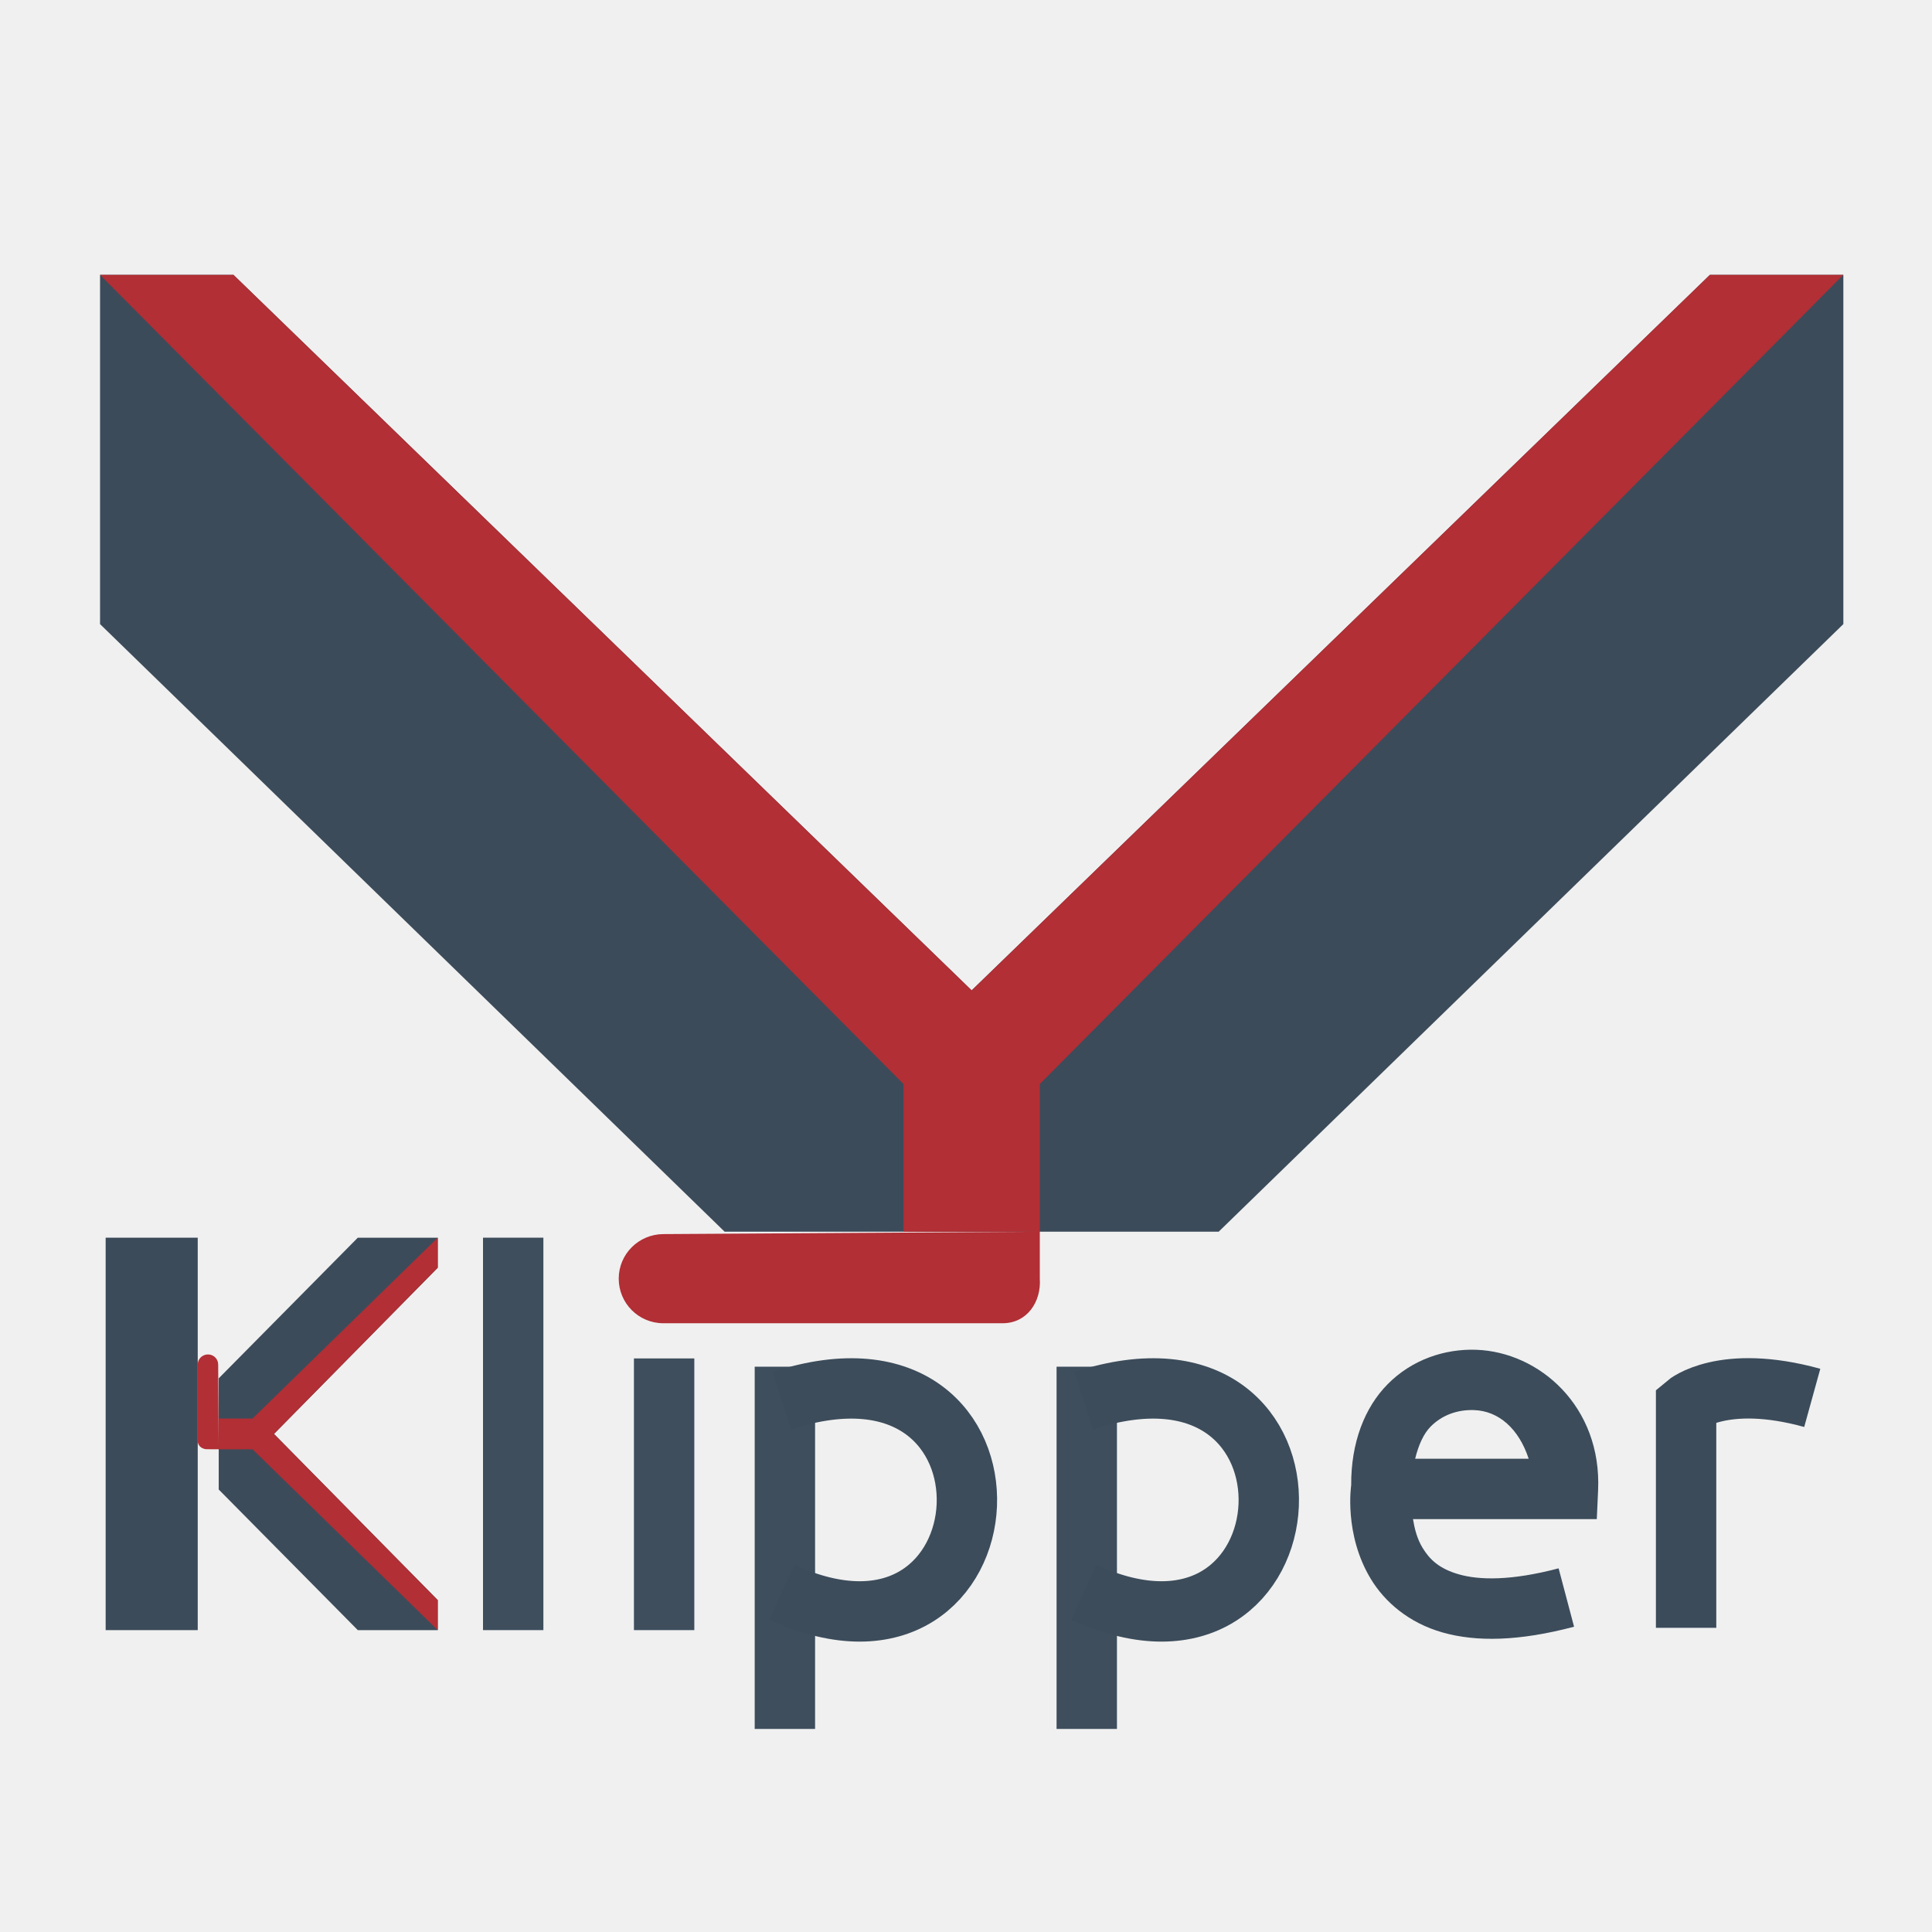
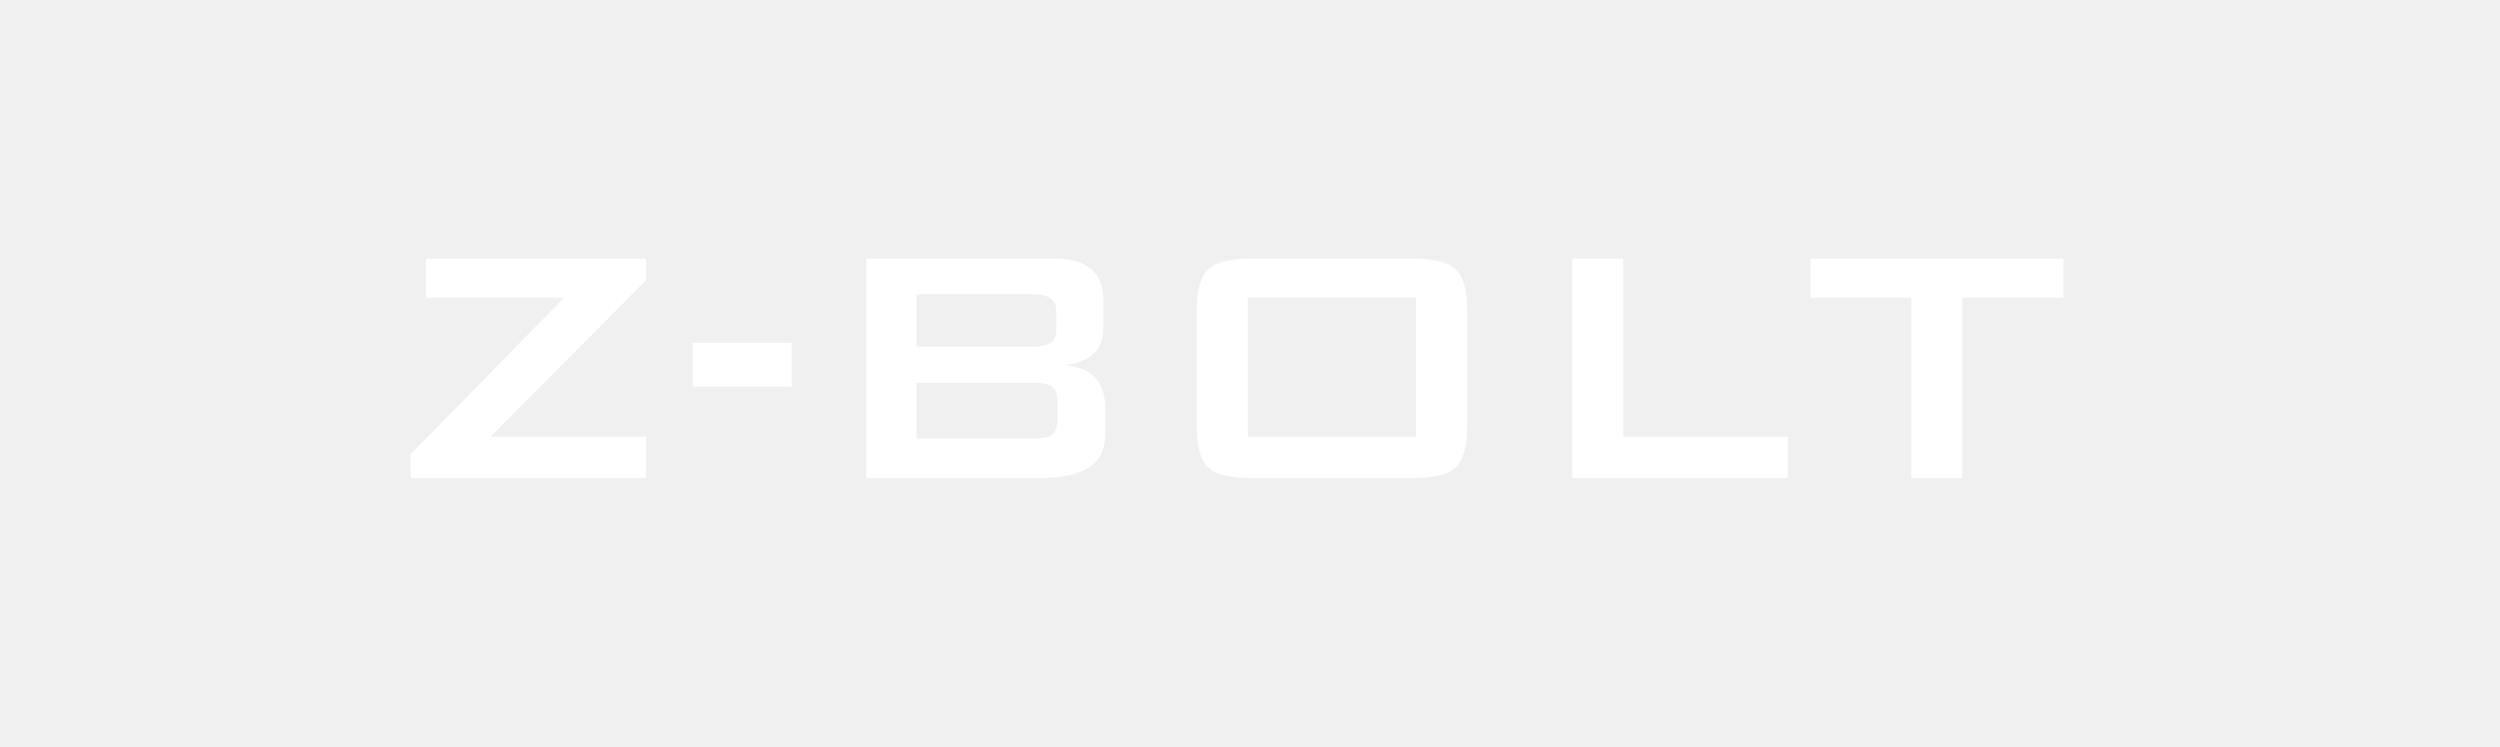
- <svg xmlns="http://www.w3.org/2000/svg" width="64" height="64" viewBox="0 0 64 64" id="svg4160" version="1.1">
-   <defs id="defs4162" />
-   <g id="layer2" style="display:inline;stroke:none" transform="translate(-3.532845,2.263642)">
-     <g id="g992" transform="matrix(1.016771,0,0,1,-0.1517076,0.06152309)" style="stroke-width:0.992">
-       <path id="path884" style="display:inline;fill:#3c4b5a;fill-opacity:1;stroke:none;stroke-width:0.992px;stroke-linecap:butt;stroke-linejoin:miter;stroke-opacity:1" d="m 17.885,38.675 h -2.604 l -4.531,4.658 v 1.842 1.842 l 4.531,4.658 h 2.604 v -0.995 l -5.335,-5.505 5.335,-5.505 z" />
-       <path id="path891" style="display:inline;fill:#b12f35;fill-opacity:1;stroke:none;stroke-width:0.992px;stroke-linecap:butt;stroke-linejoin:miter;stroke-opacity:1" d="M 14.352,40.939 8.318,46.93 H 7.217 v 0.51 0.508 H 8.318 L 14.352,53.938 v -0.994 l -5.336,-5.504 5.336,-5.506 z m -7.135,7.008 -0.018,-2.809 c -0.001,-0.184 -0.148,-0.332 -0.332,-0.332 -0.184,0 -0.334,0.148 -0.334,0.332 v 2.531 c 0,0.184 0.163,0.289 0.334,0.277 z" transform="translate(3.532845,-2.263642)" />
-       <path style="color:#000000;font-style:normal;font-variant:normal;font-weight:normal;font-stretch:normal;font-size:medium;line-height:normal;font-family:sans-serif;font-variant-ligatures:normal;font-variant-position:normal;font-variant-caps:normal;font-variant-numeric:normal;font-variant-alternates:normal;font-variant-east-asian:normal;font-feature-settings:normal;font-variation-settings:normal;text-indent:0;text-align:start;text-decoration:none;text-decoration-line:none;text-decoration-style:solid;text-decoration-color:#000000;letter-spacing:normal;word-spacing:normal;text-transform:none;writing-mode:lr-tb;direction:ltr;text-orientation:mixed;dominant-baseline:auto;baseline-shift:baseline;text-anchor:start;white-space:normal;shape-padding:0;shape-margin:0;inline-size:0;clip-rule:nonzero;display:inline;overflow:visible;visibility:visible;isolation:auto;mix-blend-mode:normal;color-interpolation:sRGB;color-interpolation-filters:linearRGB;solid-color:#000000;solid-opacity:1;vector-effect:none;fill:#b12f35;fill-opacity:1;fill-rule:nonzero;stroke:none;stroke-width:2.975;stroke-linecap:round;stroke-linejoin:miter;stroke-miterlimit:4;stroke-dasharray:none;stroke-dashoffset:0;stroke-opacity:1;color-rendering:auto;image-rendering:auto;shape-rendering:auto;text-rendering:auto;enable-background:accumulate;stop-color:#000000" d="m 10.399,42.876 v 2.53" id="path899" />
-       <rect style="font-variation-settings:normal;opacity:0.998;vector-effect:none;fill:#3c4b5a;fill-opacity:1;stroke:#b12f35;stroke-width:0;stroke-linecap:round;stroke-linejoin:round;stroke-miterlimit:4;stroke-dasharray:none;stroke-dashoffset:0;stroke-opacity:1;stop-color:#000000" id="rect903" width="3" height="13" x="7.066" y="38.675" ry="0" />
+ <svg xmlns="http://www.w3.org/2000/svg" id="eIox49Apd1C1" viewBox="0 0 134 40" shape-rendering="geometricPrecision" text-rendering="geometricPrecision">
+   <g transform="translate(.219294-1.682787)">
+     <g transform="translate(-16.27455 7)">
+       <path d="M38.064,20.307v-1.277l8.224-8.391h-7.404v-2.098h11.8v1.163l-8.338,8.391h8.338v2.212Zm15.117-4.902v-2.349h5.308v2.349Zm9.308,4.902v-11.765h10.069c1.762,0,2.643.76,2.643,2.28v1.436c0,1.155-.676,1.816-2.027,1.984c1.412.182,2.119.935,2.119,2.257v1.505c0,1.535-1.154,2.303-3.463,2.303Zm8.93-5.107h-6.242v2.987h6.242c.456,0,.775-.053.957-.16.243-.152.364-.448.364-.889v-.889c0-.441-.121-.737-.364-.889-.182-.106-.501-.16-.957-.16Zm0-4.743h-6.242v2.805h6.242c.835,0,1.253-.281,1.253-.844v-1.117c0-.562-.418-.844-1.253-.844Zm11.518,7.638h9.021v-7.456h-9.021Zm-2.734-6.772c0-1.094.205-1.832.615-2.212s1.177-.57,2.301-.57h8.657c1.124,0,1.891.19,2.301.57s.615,1.117.615,2.212v6.202c0,1.094-.205,1.832-.615,2.212s-1.177.57-2.301.57h-8.657c-1.124,0-1.891-.19-2.301-.57s-.615-1.117-.615-2.212Zm20.129,8.984v-11.765h2.734v9.554h8.816v2.212Zm20.903-9.668v9.668h-2.734v-9.668h-5.399v-2.098h13.554v2.098Z" fill="#fff" fill-rule="evenodd" />
    </g>
-     <path id="path936" style="display:inline;fill:#3c4b5a;fill-opacity:1;stroke:none;stroke-width:1px;stroke-linecap:butt;stroke-linejoin:miter;stroke-opacity:1" d="M 6.847,6.842 V 18.411 L 27.537,38.538 h 8.183 8.183 L 64.596,18.411 V 6.842 h -4.42 L 35.72,30.544 11.267,6.842 Z" />
-     <path id="path938" style="display:inline;fill:#b12f35;fill-opacity:1;stroke:none;stroke-width:1px;stroke-linecap:butt;stroke-linejoin:miter;stroke-opacity:1" d="M 3.314 9.105 L 29.93 35.91 L 29.93 40.803 L 32.188 40.803 L 34.445 40.803 L 34.445 35.91 L 61.061 9.105 L 56.641 9.105 L 32.188 32.807 L 7.734 9.105 L 3.314 9.105 z M 34.445 40.803 L 21.973 40.881 C 21.157 40.886 20.496 41.542 20.496 42.357 C 20.496 43.173 21.157 43.834 21.973 43.834 L 33.213 43.834 C 34.028 43.834 34.496 43.119 34.445 42.357 L 34.445 40.803 z " transform="translate(3.532845,-2.263642)" />
-     <path style="color:#000000;font-style:normal;font-variant:normal;font-weight:normal;font-stretch:normal;font-size:medium;line-height:normal;font-family:sans-serif;font-variant-ligatures:normal;font-variant-position:normal;font-variant-caps:normal;font-variant-numeric:normal;font-variant-alternates:normal;font-variant-east-asian:normal;font-feature-settings:normal;font-variation-settings:normal;text-indent:0;text-align:start;text-decoration:none;text-decoration-line:none;text-decoration-style:solid;text-decoration-color:#000000;letter-spacing:normal;word-spacing:normal;text-transform:none;writing-mode:lr-tb;direction:ltr;text-orientation:mixed;dominant-baseline:auto;baseline-shift:baseline;text-anchor:start;white-space:normal;shape-padding:0;shape-margin:0;inline-size:0;clip-rule:nonzero;display:inline;overflow:visible;visibility:visible;isolation:auto;mix-blend-mode:normal;color-interpolation:sRGB;color-interpolation-filters:linearRGB;solid-color:#000000;solid-opacity:1;vector-effect:none;fill:#b12f35;fill-opacity:1;fill-rule:nonzero;stroke:none;stroke-width:3;stroke-linecap:round;stroke-linejoin:miter;stroke-miterlimit:4;stroke-dasharray:none;stroke-dashoffset:0;stroke-opacity:1;color-rendering:auto;image-rendering:auto;shape-rendering:auto;text-rendering:auto;enable-background:accumulate;stop-color:#000000" d="M 25.506,40.094 H 36.746" id="path942" />
-     <rect style="opacity:0.998;vector-effect:none;fill:#3c4c5b;fill-opacity:0.988;stroke:#b12f35;stroke-width:0;stroke-linecap:round;stroke-linejoin:round;stroke-miterlimit:4;stroke-dasharray:none;stroke-dashoffset:0;stroke-opacity:1;stop-color:#000000;stop-opacity:1" id="rect974" width="2" height="13" x="19.533" y="38.736" />
-     <rect style="opacity:0.998;vector-effect:none;fill:#3c4c5b;fill-opacity:0.988;stroke:#b12f35;stroke-width:0;stroke-linecap:round;stroke-linejoin:round;stroke-miterlimit:4;stroke-dasharray:none;stroke-dashoffset:0;stroke-opacity:1;stop-color:#000000;stop-opacity:1" id="rect976" width="2" height="9" x="24.533" y="42.736" />
-     <g id="g996" transform="translate(-0.229751,0.2229041)">
-       <rect style="opacity:0.998;vector-effect:none;fill:#3c4c5b;fill-opacity:0.988;stroke:#b12f35;stroke-width:0;stroke-linecap:round;stroke-linejoin:round;stroke-miterlimit:4;stroke-dasharray:none;stroke-dashoffset:0;stroke-opacity:1;stop-color:#000000;stop-opacity:1" id="rect978" width="2" height="12" x="28.763" y="42.787" />
-       <path style="fill:none;stroke:#3c4c5b;stroke-width:2;stroke-linecap:butt;stroke-linejoin:miter;stroke-miterlimit:4;stroke-dasharray:none;stroke-opacity:1" d="m 29.662,43.912 c 8.563,-2.794 7.778,9.908 0,6.347" id="path980" />
-     </g>
-     <g id="g1000" transform="translate(-0.229751,0.2229041)">
-       <rect style="opacity:0.998;vector-effect:none;fill:#3c4c5b;fill-opacity:0.988;stroke:#b12f35;stroke-width:0;stroke-linecap:round;stroke-linejoin:round;stroke-miterlimit:4;stroke-dasharray:none;stroke-dashoffset:0;stroke-opacity:1;stop-color:#000000;stop-opacity:1" id="rect982" width="2" height="12" x="38.763" y="42.787" />
-       <path style="fill:none;stroke:#3c4c5b;stroke-width:2;stroke-linecap:butt;stroke-linejoin:miter;stroke-miterlimit:4;stroke-dasharray:none;stroke-opacity:1" d="m 39.662,43.912 c 8.563,-2.794 7.778,9.908 0,6.347" id="path984" />
-     </g>
-     <path style="fill:none;stroke:#3b4b5a;stroke-width:2;stroke-linecap:butt;stroke-linejoin:miter;stroke-miterlimit:4;stroke-dasharray:none;stroke-opacity:0.996" d="m 59.387,51.66 v -7.405 c 0,0 1.217,-1.031 4.179,-0.212" id="path1006" />
-     <path id="path1010" style="color:#000000;font-style:normal;font-variant:normal;font-weight:normal;font-stretch:normal;font-size:medium;line-height:normal;font-family:sans-serif;font-variant-ligatures:normal;font-variant-position:normal;font-variant-caps:normal;font-variant-numeric:normal;font-variant-alternates:normal;font-variant-east-asian:normal;font-feature-settings:normal;font-variation-settings:normal;text-indent:0;text-align:start;text-decoration:none;text-decoration-line:none;text-decoration-style:solid;text-decoration-color:#000000;letter-spacing:normal;word-spacing:normal;text-transform:none;writing-mode:lr-tb;direction:ltr;text-orientation:mixed;dominant-baseline:auto;baseline-shift:baseline;text-anchor:start;white-space:normal;shape-padding:0;shape-margin:0;inline-size:0;clip-rule:nonzero;display:inline;overflow:visible;visibility:visible;isolation:auto;mix-blend-mode:normal;color-interpolation:sRGB;color-interpolation-filters:linearRGB;solid-color:#000000;solid-opacity:1;vector-effect:none;fill:#3c4c5b;fill-opacity:1;fill-rule:nonzero;stroke:none;stroke-linecap:butt;stroke-linejoin:miter;stroke-miterlimit:4;stroke-dasharray:none;stroke-dashoffset:0;stroke-opacity:1;color-rendering:auto;image-rendering:auto;shape-rendering:auto;text-rendering:auto;enable-background:accumulate;stop-color:#000000;stop-opacity:1;opacity:1" d="M 48.898 44.713 C 47.851 44.677 46.769 45.043 45.971 45.85 C 45.201 46.627 44.751 47.798 44.76 49.201 C 44.76 49.201 44.51 50.826 45.416 52.314 C 45.869 53.059 46.663 53.76 47.789 54.078 C 48.915 54.397 50.328 54.367 52.143 53.887 L 51.631 51.953 C 50.047 52.372 48.996 52.342 48.334 52.154 C 47.672 51.967 47.356 51.655 47.125 51.275 C 46.942 50.975 46.858 50.635 46.807 50.322 L 52.896 50.322 L 52.939 49.367 C 53.064 46.593 50.994 44.784 48.898 44.713 z M 48.83 46.711 C 49.653 46.739 50.317 47.337 50.639 48.322 L 46.879 48.322 C 46.991 47.865 47.159 47.492 47.393 47.256 C 47.772 46.873 48.285 46.692 48.83 46.711 z " transform="translate(3.532845,-2.263642)" />
  </g>
</svg>
